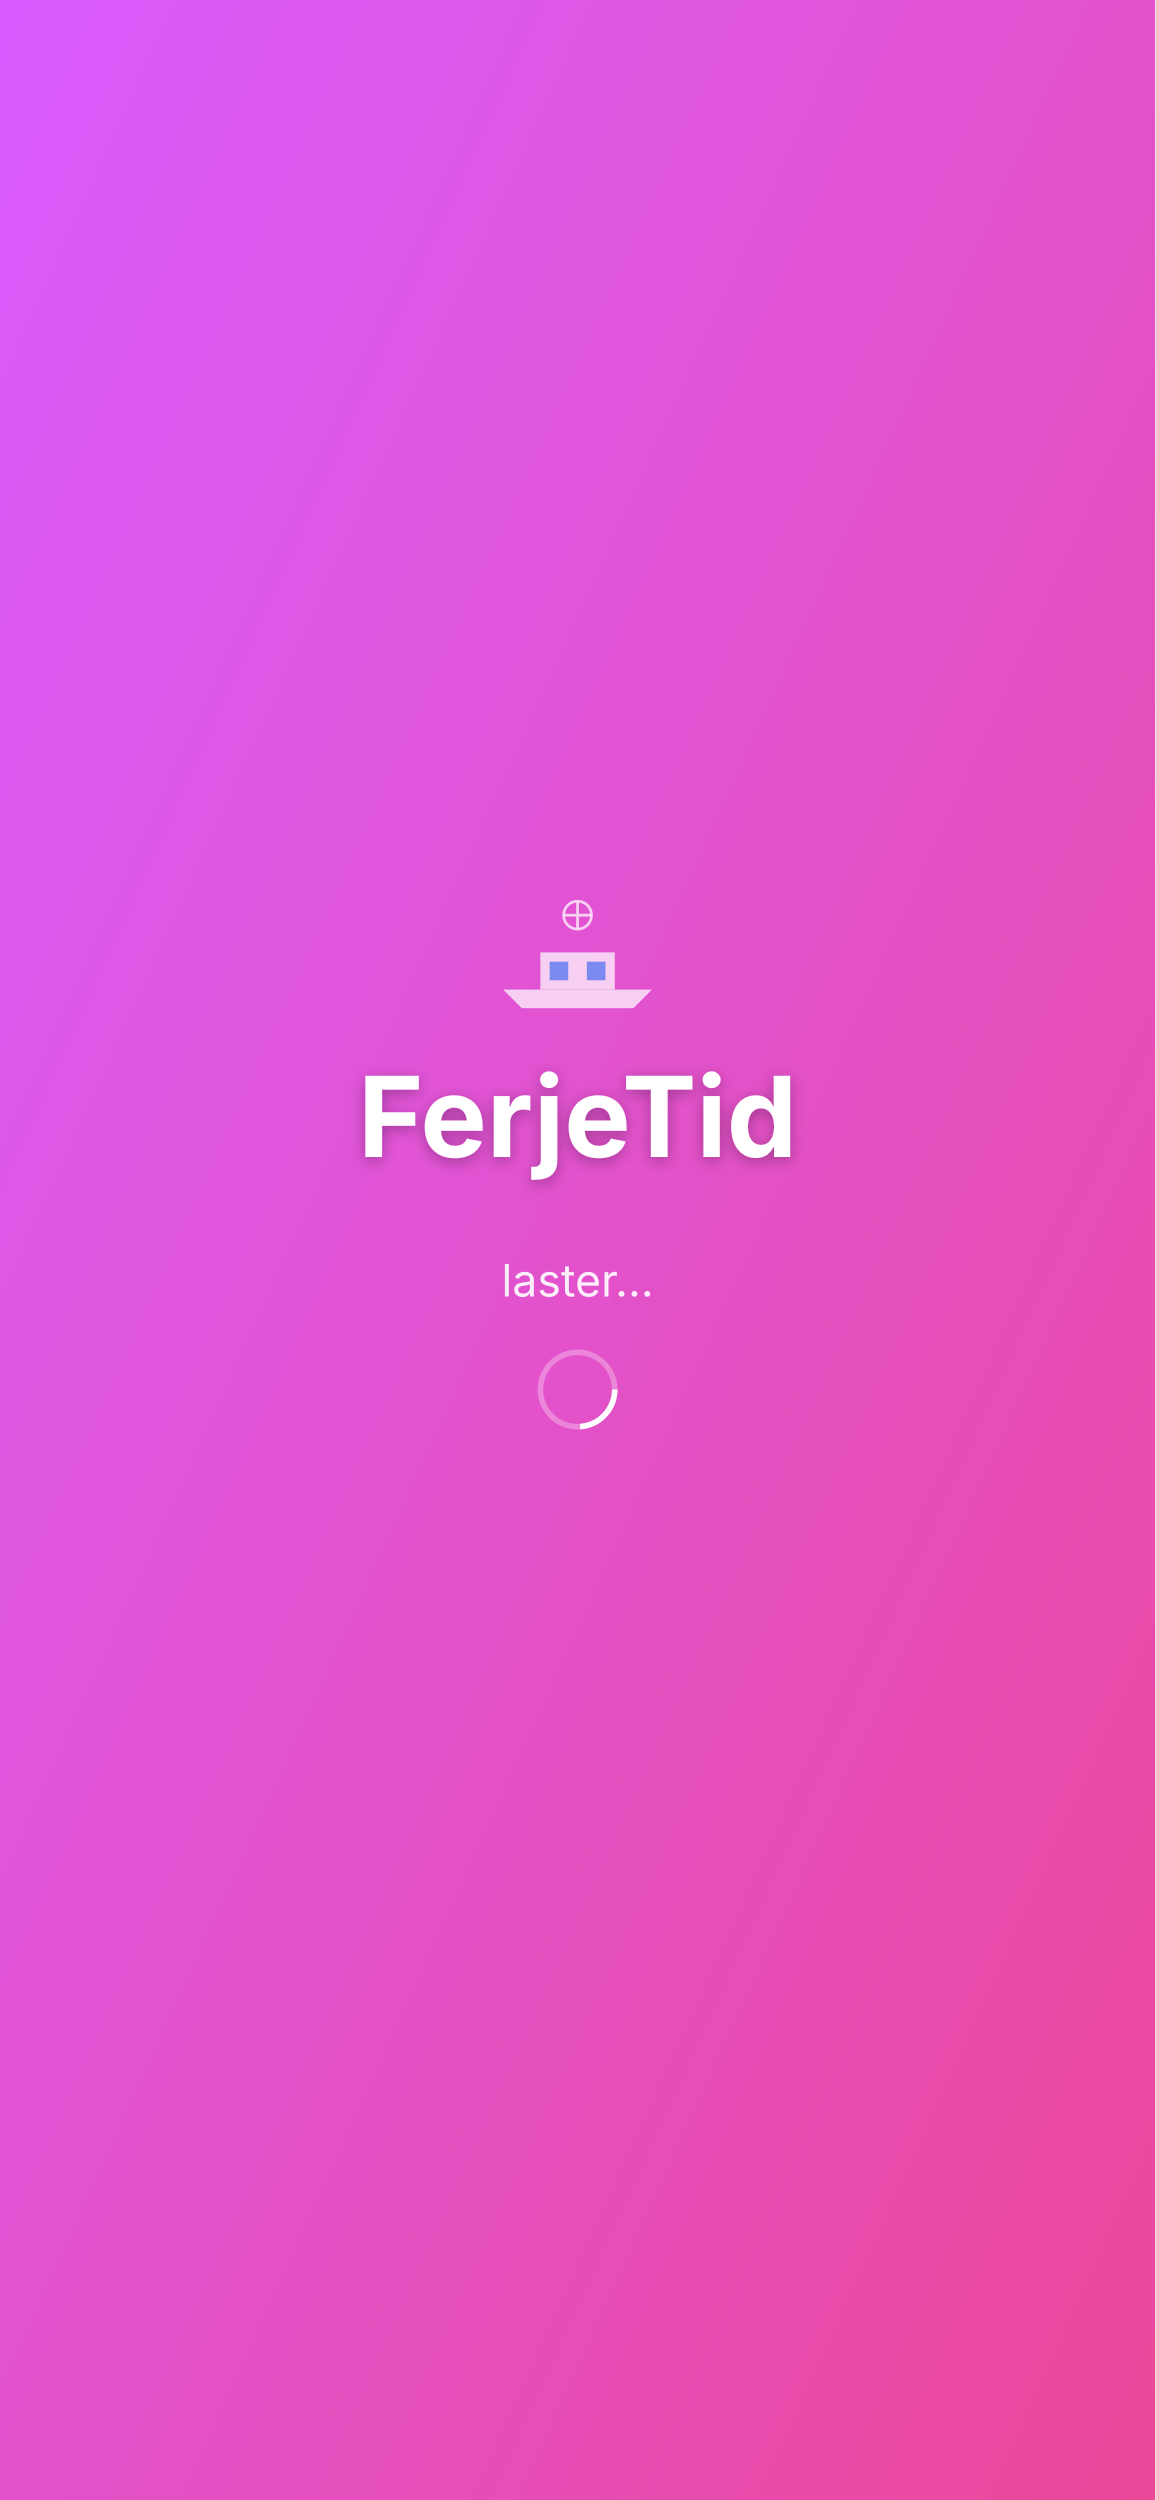
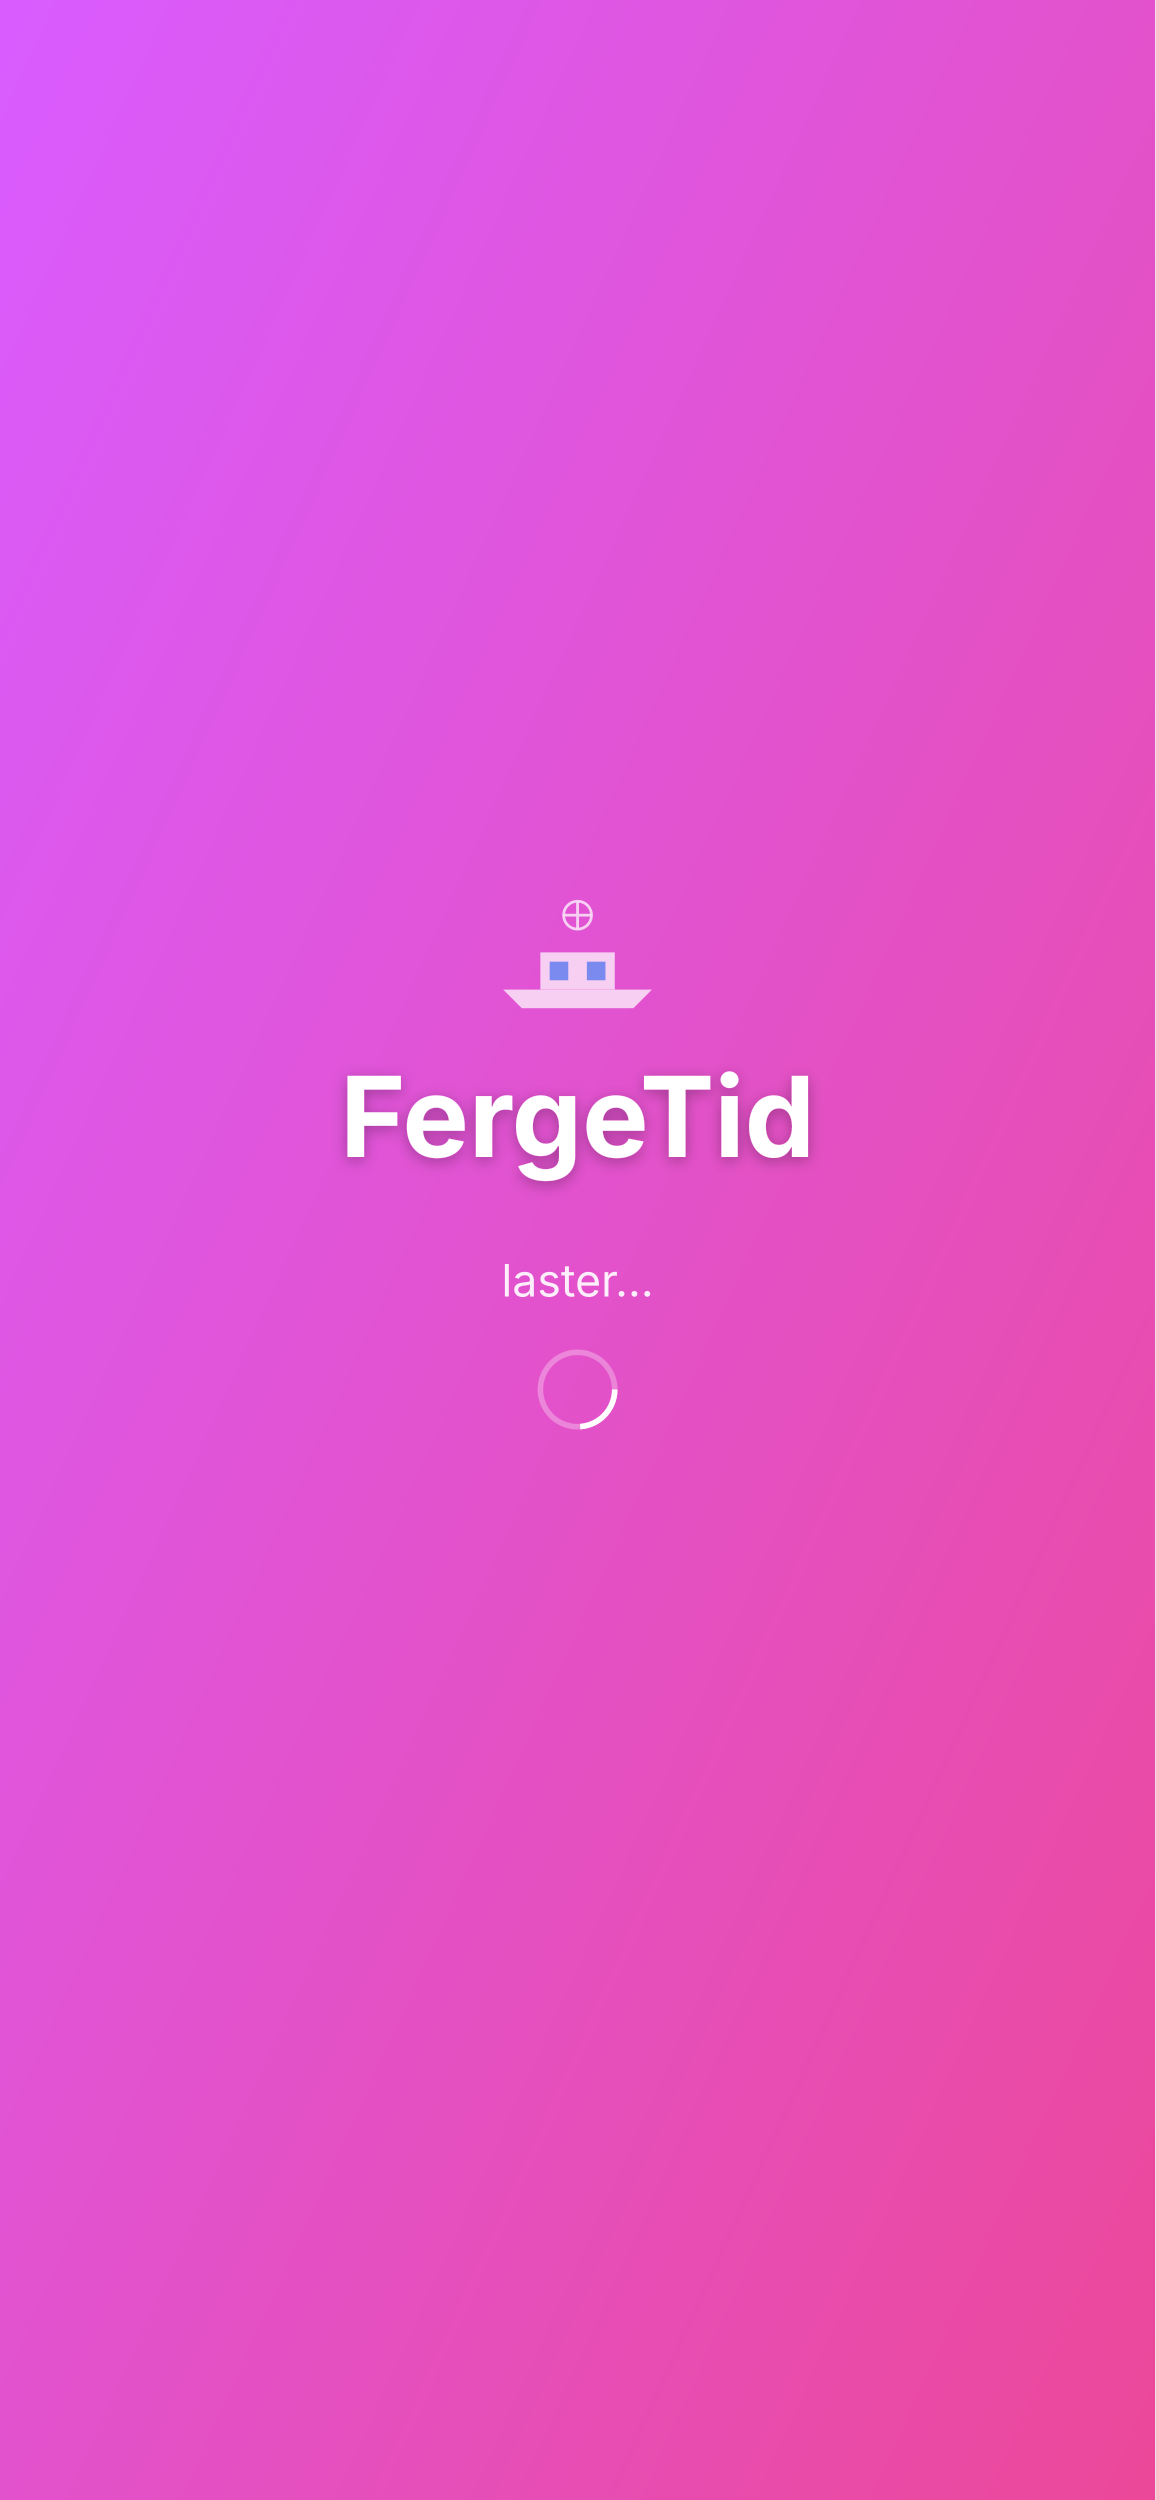
<svg xmlns="http://www.w3.org/2000/svg" viewBox="0 0 1242 2688" width="1242" height="2688">
  <defs>
    <linearGradient id="splashGradient" x1="0%" y1="0%" x2="100%" y2="100%">
      <stop offset="0%" style="stop-color:#d95cff;stop-opacity:1" />
      <stop offset="100%" style="stop-color:#ec4899;stop-opacity:1" />
    </linearGradient>
  </defs>
  <rect width="1242" height="2688" fill="url(#splashGradient)" />
  <g transform="translate(621, 1344)">
    <text x="0" y="-100" text-anchor="middle" fill="white" font-family="system-ui, -apple-system, sans-serif" font-size="120" font-weight="bold" filter="drop-shadow(0 4px 8px rgba(0,0,0,0.3))">
-       FerjeTid
+       FergeTid
    </text>
    <text x="0" y="50" text-anchor="middle" fill="white" font-family="system-ui, -apple-system, sans-serif" font-size="48" font-weight="normal" opacity="0.9">
      laster...
    </text>
    <g transform="translate(0, 150)">
      <circle cx="0" cy="0" r="40" fill="none" stroke="white" stroke-width="6" opacity="0.3" />
      <circle cx="0" cy="0" r="40" fill="none" stroke="white" stroke-width="6" stroke-dasharray="60 200" stroke-dashoffset="0">
        <animate attributeName="stroke-dashoffset" values="0;-260" dur="1.5s" repeatCount="indefinite" />
      </circle>
    </g>
    <g transform="translate(0, -300)" opacity="0.8">
      <path d="M-80 20 L80 20 L60 40 L-60 40 Z" fill="white" opacity="0.9" />
      <rect x="-40" y="-20" width="80" height="40" fill="white" opacity="0.9" />
      <rect x="-30" y="-10" width="20" height="20" fill="#3b82f6" opacity="0.8" />
      <rect x="10" y="-10" width="20" height="20" fill="#3b82f6" opacity="0.8" />
      <circle cx="0" cy="-60" r="15" fill="none" stroke="white" stroke-width="3" opacity="0.9" />
      <path d="M0 -75 L0 -45 M-15 -60 L15 -60" stroke="white" stroke-width="3" fill="none" opacity="0.9" />
    </g>
  </g>
</svg>
